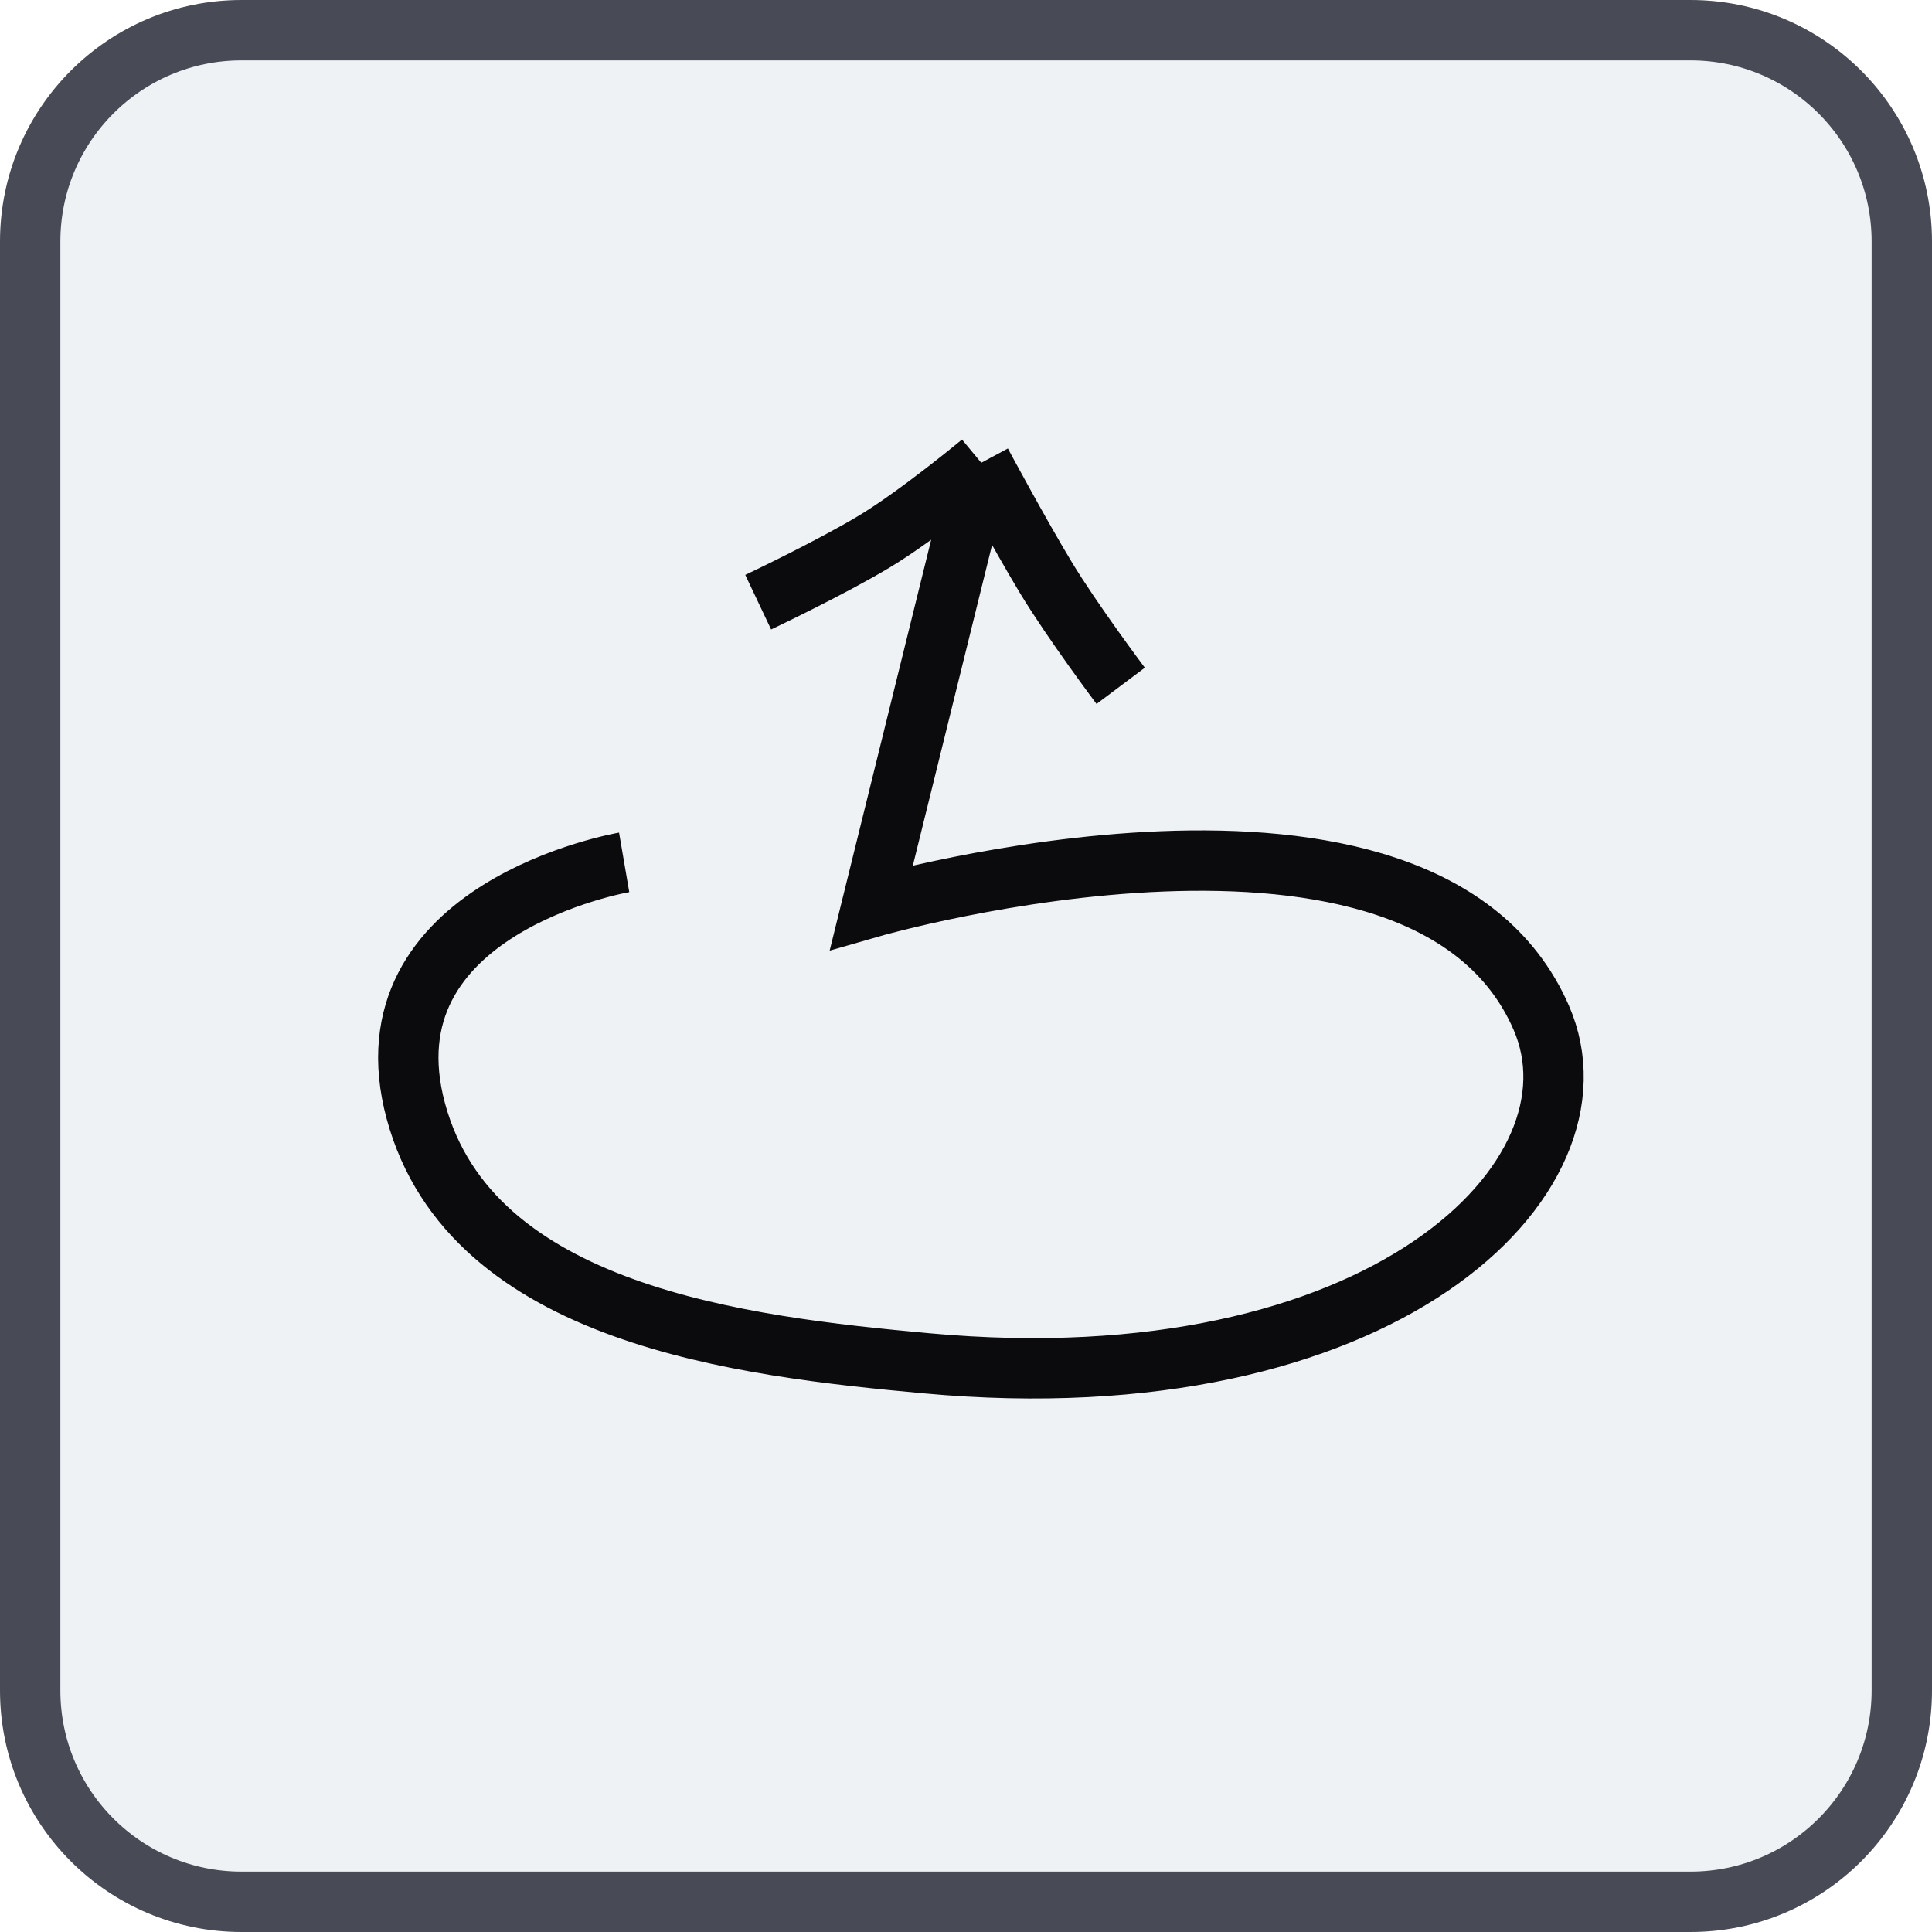
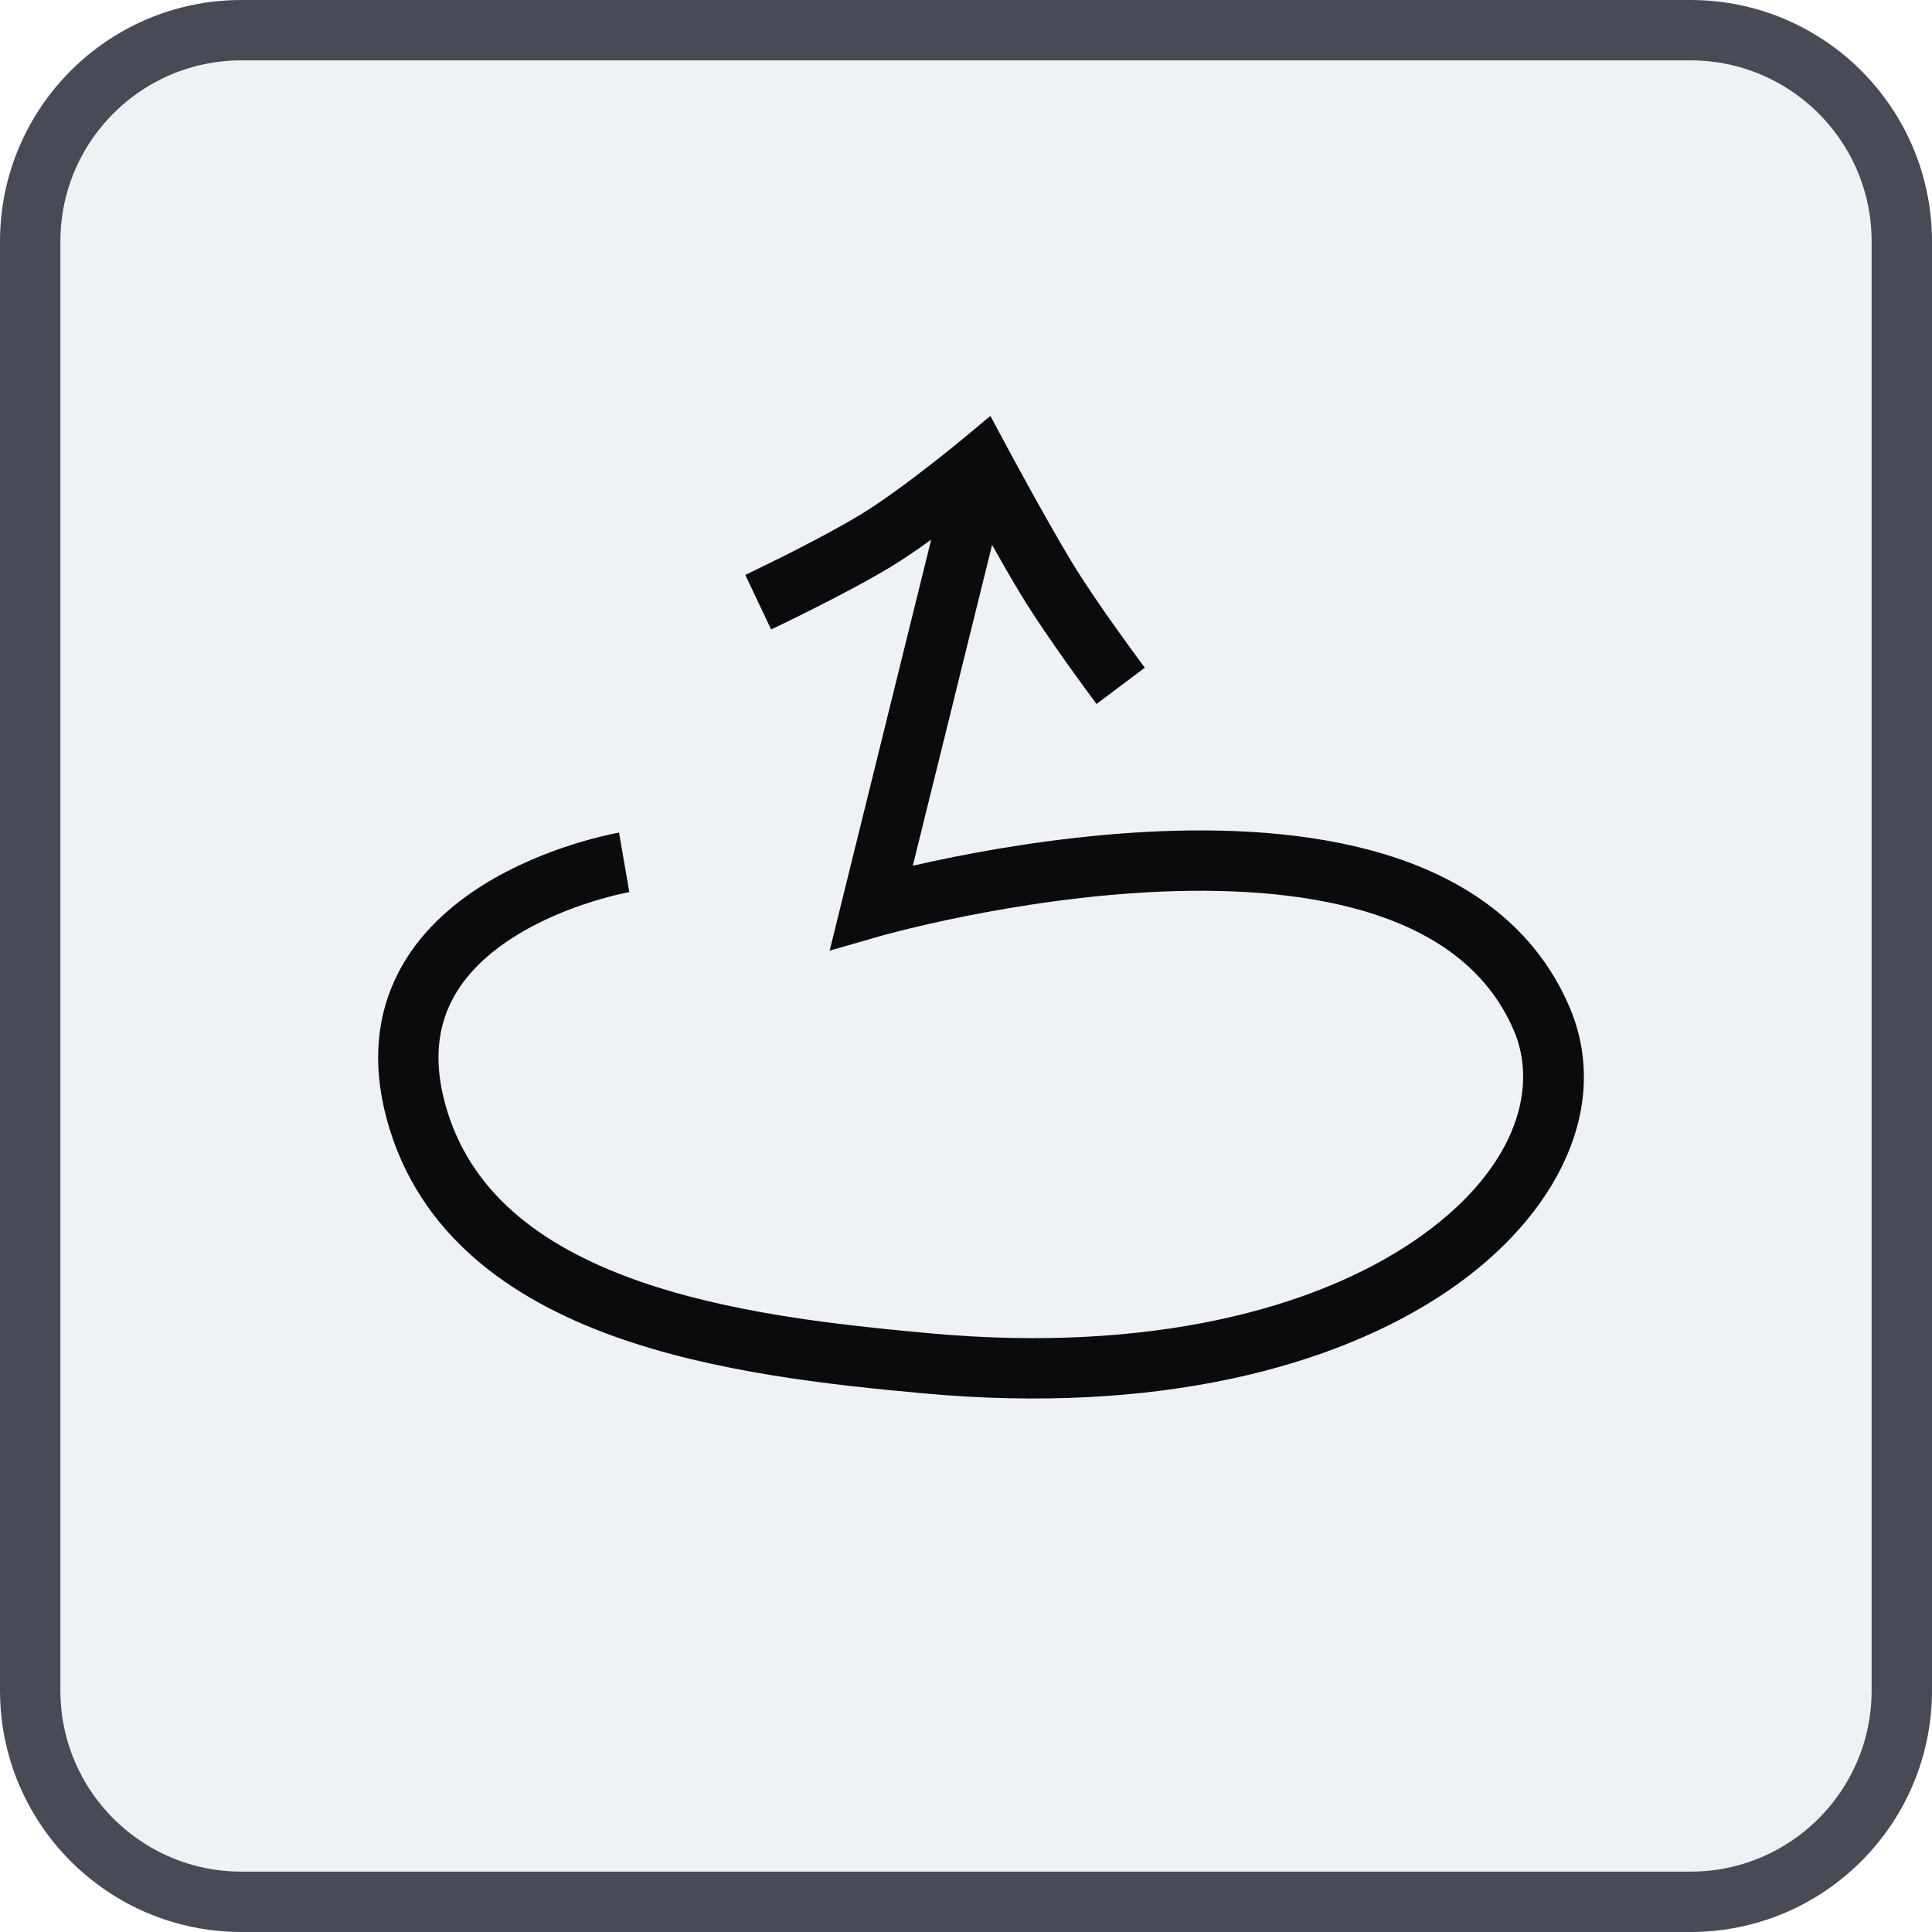
<svg xmlns="http://www.w3.org/2000/svg" width="64" height="64" viewBox="0 0 64 64" fill="none">
  <rect x="1" y="1" width="62" height="62" rx="7" fill="#EFF2F5" stroke="#484A55" stroke-width="2" />
-   <path d="M32.506 15.33L28.869 30.052C28.869 30.052 47.158 24.786 51.053 33.706C53.373 39.02 45.749 46.54 30.698 45.162C24.6 44.604 15.61 43.568 13.778 36.817C11.946 30.065 20.676 28.567 20.676 28.567M32.506 15.33C32.506 15.33 30.443 17.045 28.984 17.926C27.525 18.807 25.116 19.948 25.116 19.948M32.506 15.33C32.506 15.33 33.762 17.669 34.643 19.128C35.524 20.587 37.124 22.719 37.124 22.719" stroke="#0B0B0D" stroke-width="2" />
+   <path d="M33.787 19.645C33.498 19.167 33.173 18.598 32.864 18.05L30.238 28.678C30.632 28.588 31.087 28.488 31.592 28.388C33.399 28.027 35.862 27.639 38.461 27.535C41.048 27.432 43.837 27.609 46.262 28.424C48.705 29.245 50.851 30.743 51.969 33.306C53.405 36.593 51.647 40.264 47.951 42.771C44.215 45.305 38.299 46.861 30.607 46.158C27.568 45.88 23.674 45.474 20.298 44.252C16.913 43.027 13.851 40.904 12.813 37.079C12.295 35.168 12.511 33.55 13.194 32.222C13.864 30.919 14.941 29.979 16.011 29.311C17.084 28.642 18.204 28.213 19.044 27.951C19.466 27.82 19.825 27.729 20.081 27.67C20.209 27.64 20.311 27.618 20.384 27.604C20.42 27.597 20.449 27.591 20.47 27.587L20.503 27.581L20.505 27.581L20.506 27.581C20.507 27.586 20.519 27.649 20.677 28.567L20.846 29.552C20.844 29.552 20.839 29.553 20.833 29.554C20.821 29.556 20.801 29.56 20.774 29.566C20.719 29.576 20.636 29.594 20.529 29.619C20.315 29.668 20.006 29.747 19.639 29.861C18.898 30.091 17.95 30.459 17.069 31.009C16.186 31.559 15.423 32.26 14.972 33.136C14.534 33.988 14.345 35.089 14.743 36.555C15.537 39.481 17.886 41.252 20.979 42.372C24.08 43.495 27.73 43.886 30.789 44.166C38.148 44.84 43.57 43.326 46.828 41.116C50.127 38.879 51.02 36.132 50.136 34.106C49.307 32.209 47.706 31.019 45.625 30.319C43.526 29.614 41.011 29.435 38.54 29.533C36.081 29.631 33.728 30.001 31.984 30.349C31.114 30.523 30.4 30.69 29.905 30.813C29.658 30.875 29.465 30.926 29.336 30.961C29.271 30.978 29.223 30.991 29.191 31C29.175 31.005 29.163 31.008 29.156 31.01C29.152 31.011 29.149 31.013 29.147 31.013L27.483 31.492L30.846 17.878C30.395 18.203 29.928 18.524 29.502 18.782C28.738 19.243 27.743 19.763 26.954 20.16C26.556 20.361 26.204 20.533 25.953 20.656C25.827 20.717 25.725 20.765 25.655 20.799C25.62 20.816 25.593 20.829 25.574 20.837C25.565 20.842 25.558 20.846 25.553 20.848C25.55 20.849 25.548 20.85 25.547 20.851L25.545 20.852L24.688 19.044L24.69 19.044C24.691 19.044 24.693 19.042 24.695 19.041C24.699 19.039 24.706 19.036 24.714 19.032C24.731 19.024 24.757 19.012 24.791 18.996C24.858 18.964 24.956 18.916 25.079 18.856C25.324 18.737 25.667 18.57 26.054 18.375C26.834 17.981 27.773 17.489 28.468 17.07C29.146 16.66 29.989 16.041 30.681 15.506C31.023 15.242 31.321 15.005 31.532 14.834C31.638 14.748 31.723 14.679 31.78 14.632C31.808 14.608 31.831 14.591 31.845 14.579C31.852 14.573 31.858 14.568 31.862 14.565C31.864 14.564 31.865 14.562 31.866 14.562L32.808 13.778L33.387 14.857L33.39 14.863C33.392 14.867 33.396 14.874 33.401 14.883C33.41 14.9 33.424 14.925 33.442 14.958C33.478 15.024 33.529 15.121 33.594 15.24C33.725 15.481 33.908 15.817 34.119 16.198C34.542 16.963 35.069 17.899 35.499 18.611C35.919 19.307 36.521 20.178 37.029 20.89C37.28 21.242 37.505 21.55 37.666 21.77C37.747 21.88 37.811 21.968 37.856 22.027C37.878 22.057 37.896 22.08 37.907 22.096C37.913 22.103 37.917 22.109 37.92 22.113C37.921 22.115 37.923 22.116 37.923 22.117L37.924 22.118L36.325 23.319L36.323 23.317C36.322 23.316 36.321 23.314 36.319 23.312C36.316 23.308 36.312 23.301 36.305 23.293C36.293 23.277 36.275 23.252 36.252 23.221C36.205 23.159 36.138 23.068 36.055 22.955C35.889 22.73 35.659 22.413 35.4 22.051C34.887 21.332 34.248 20.409 33.787 19.645Z" fill="#0B0B0D" />
</svg>
